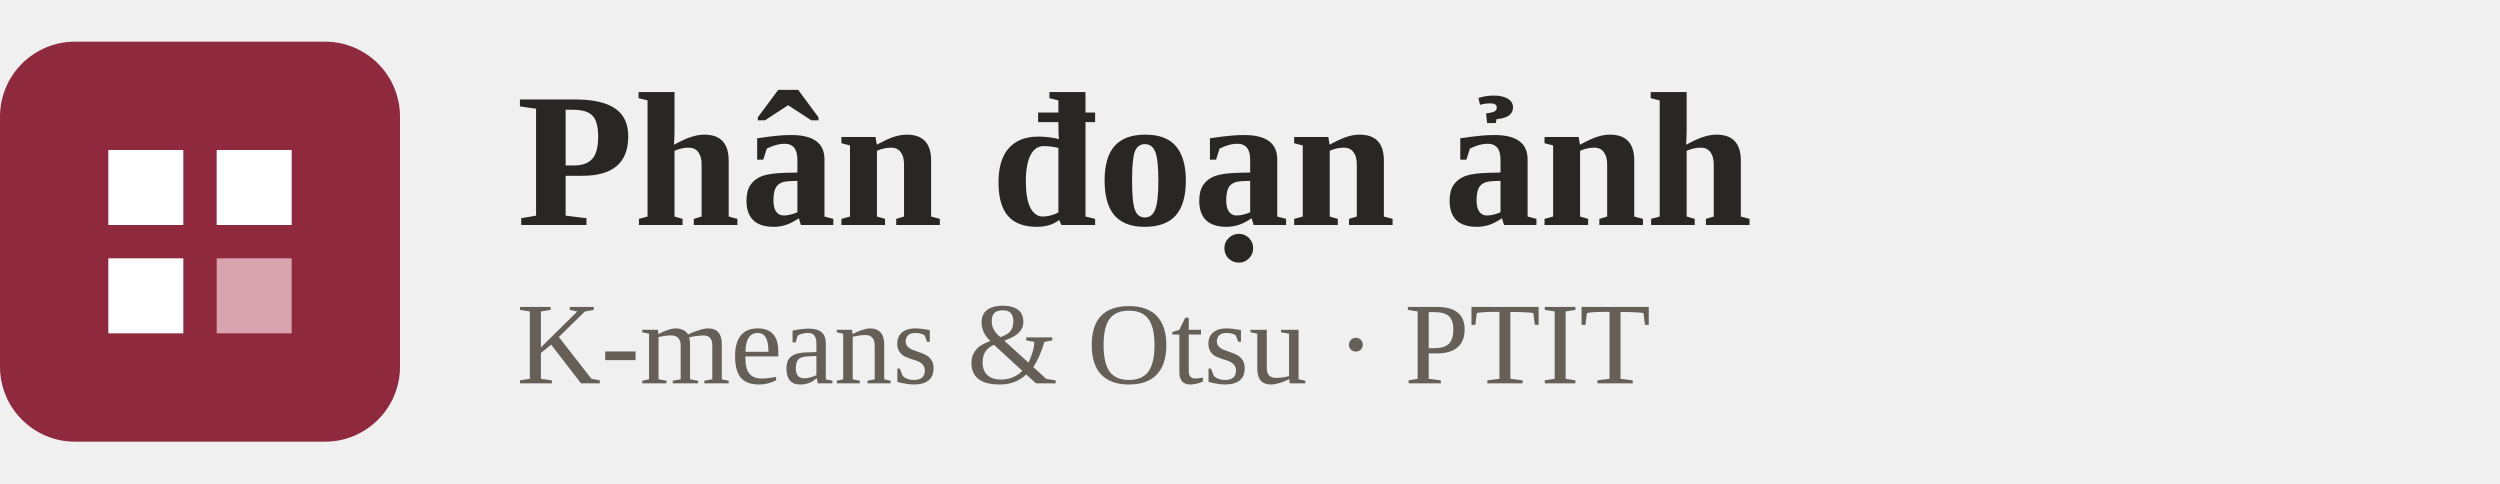
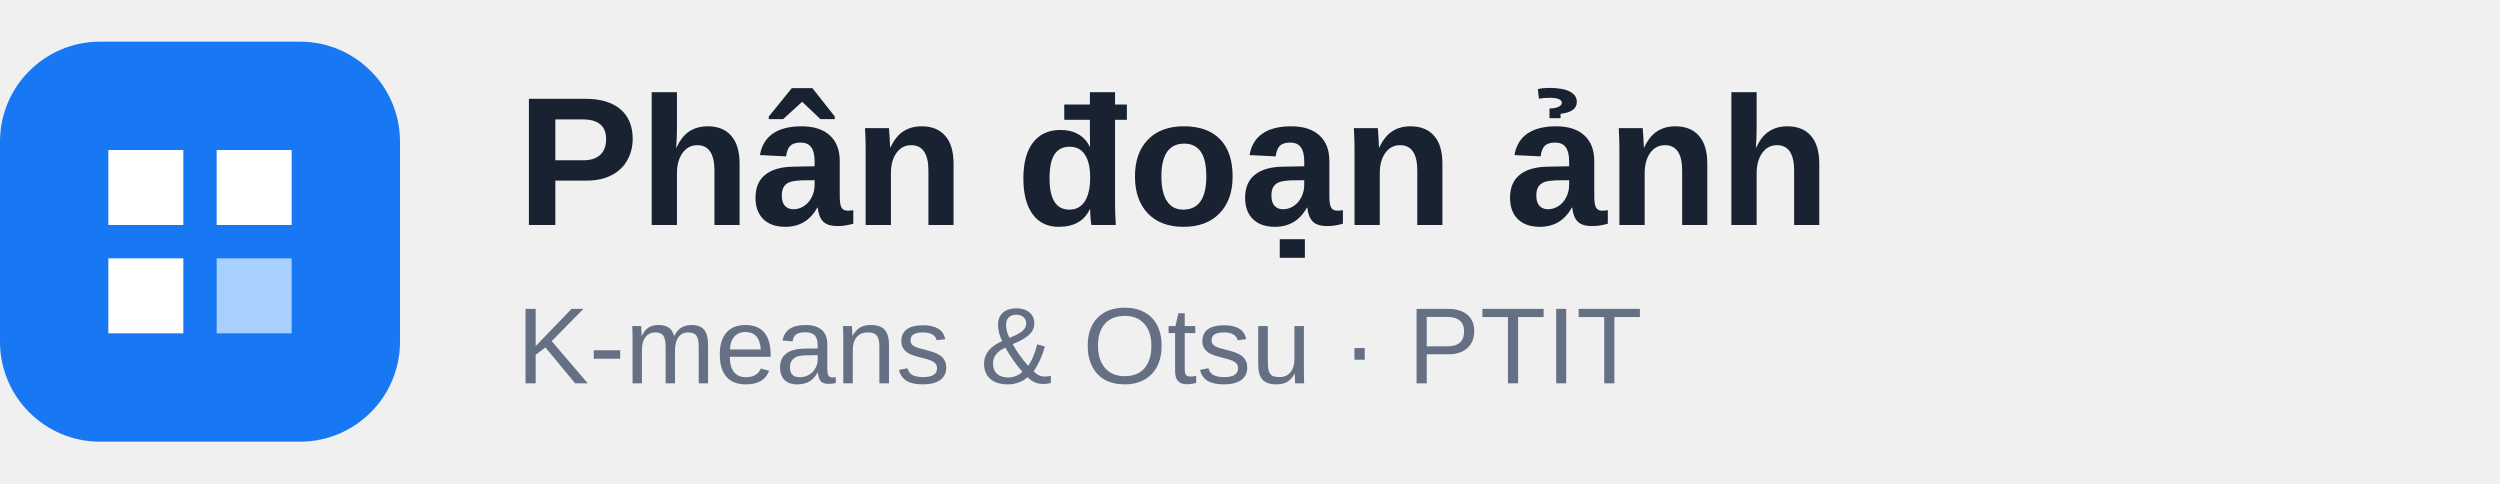
<svg xmlns="http://www.w3.org/2000/svg" width="300" height="58" viewBox="0 0 300 58">
-   <rect x="0" y="5" width="48" height="48" rx="9" fill="#8f293e" />
+   <rect x="0" y="5" width="48" height="48" rx="12" fill="#1877f2" />
  <path d="M13 18h9v9h-9zm13 0h9v9h-9zM13 31h9v9h-9z" fill="#fff" />
-   <path d="M26 31h9v9h-9z" fill="#d9a3af" />
-   <text x="62" y="27" fill="#292723" font-family="Times New Roman, Times, serif" font-weight="700" font-size="23">Phân đoạn ảnh</text>
-   <text x="62" y="46" fill="#655f58" font-family="Times New Roman, Times, serif" font-size="14">K-means &amp; Otsu · PTIT</text>
+   <path d="M26 31h9v9h-9z" fill="#a8d0ff" />
+   <text x="62" y="27" fill="#182230" font-family="Arial, Segoe UI, sans-serif" font-weight="700" font-size="22">Phân đoạn ảnh</text>
+   <text x="62" y="46" fill="#667085" font-family="Arial, Segoe UI, sans-serif" font-size="13">K-means &amp; Otsu · PTIT</text>
</svg>
